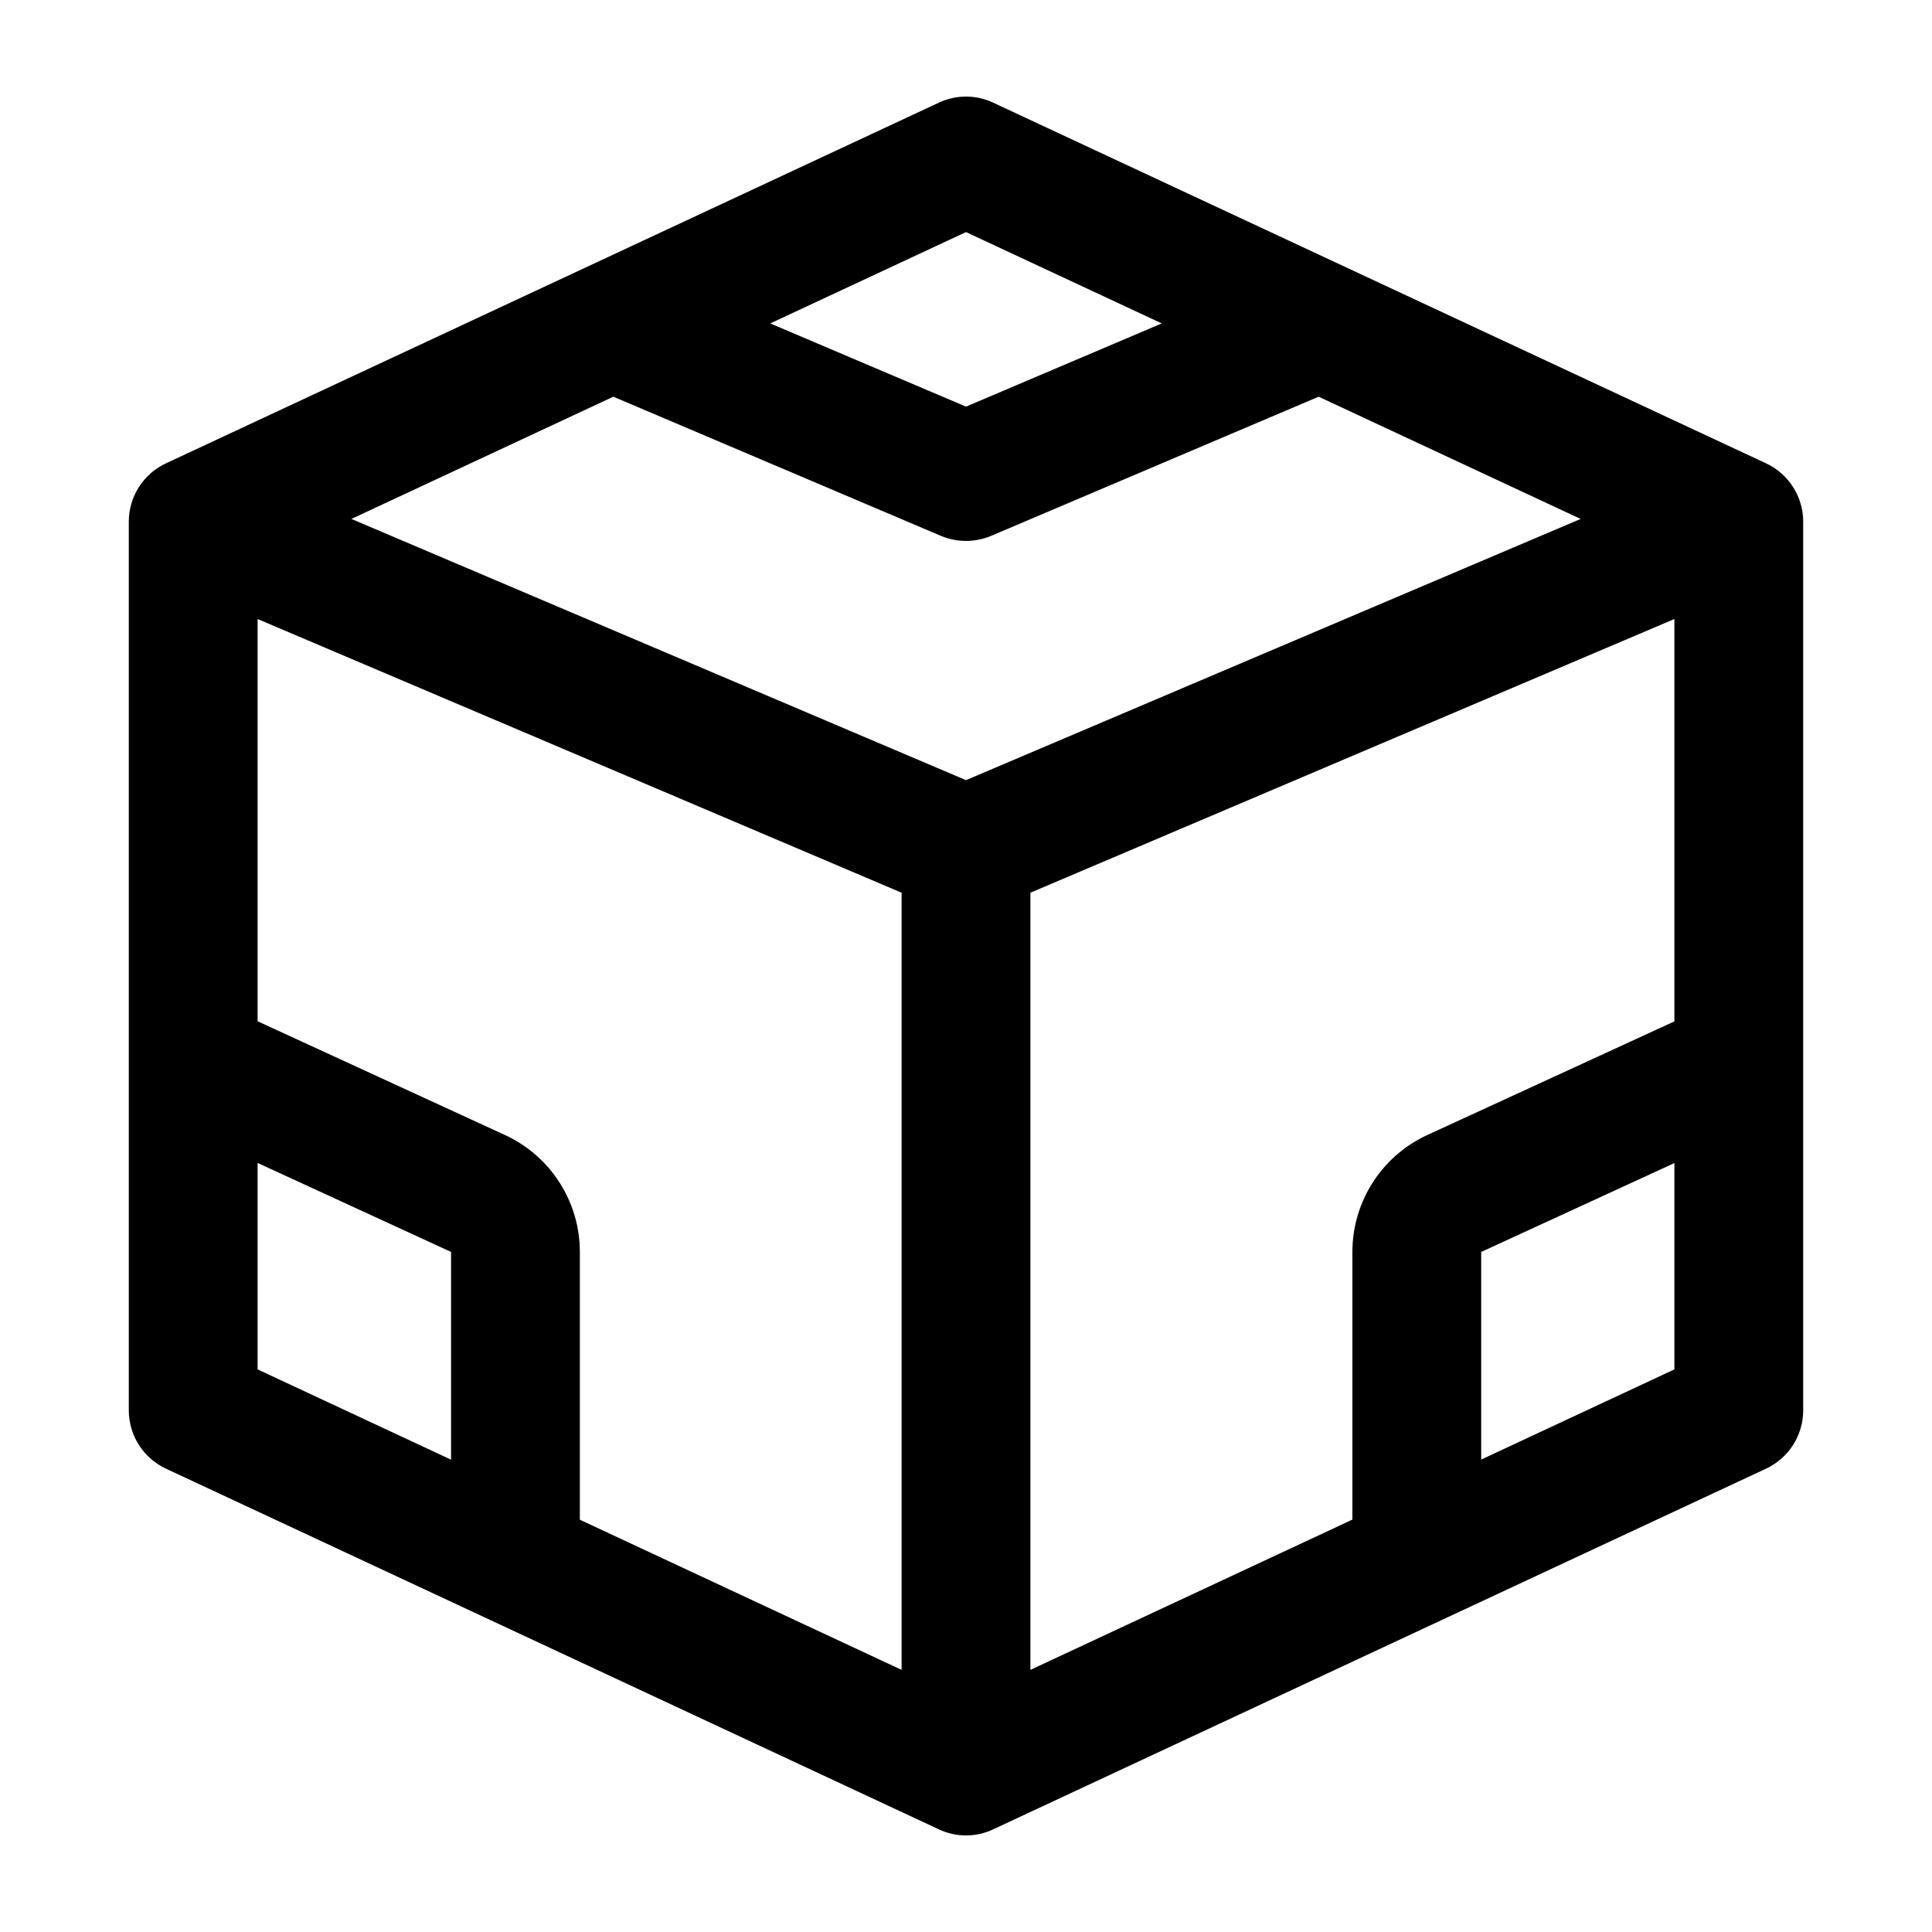
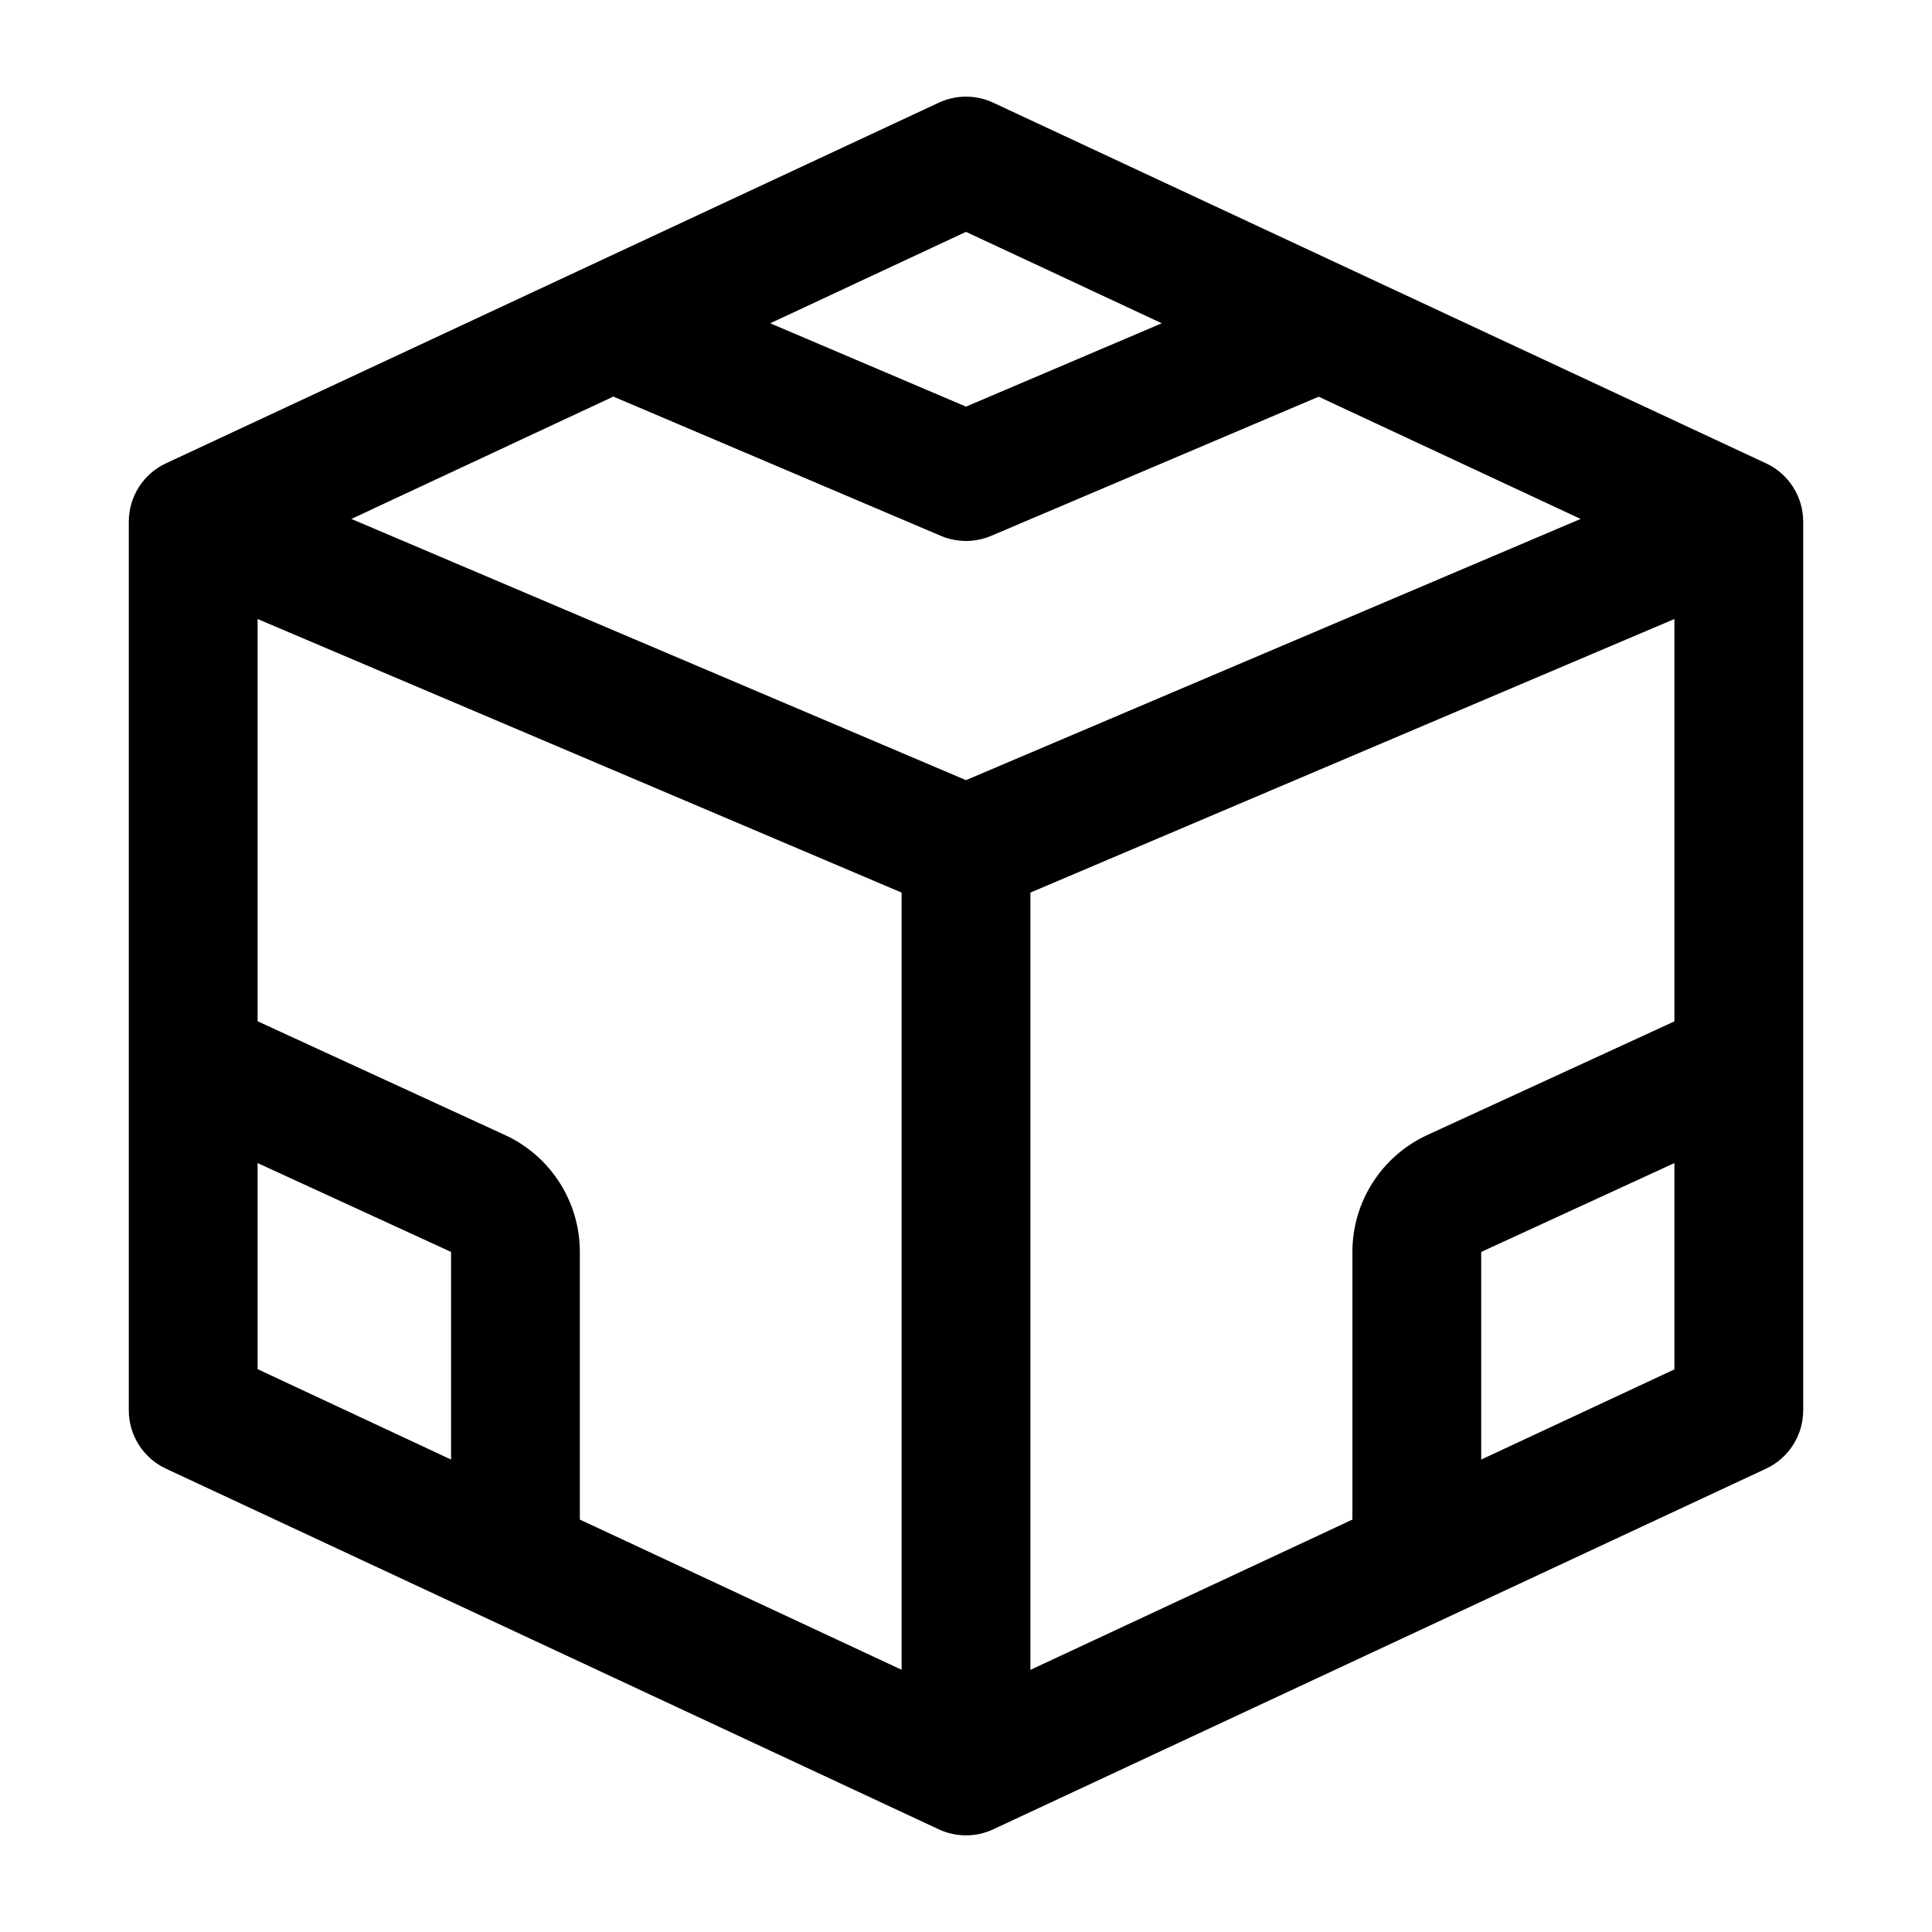
- <svg xmlns="http://www.w3.org/2000/svg" width="15" height="15" viewBox="0 0 15 15" fill="none">
-   <path fill-rule="evenodd" clip-rule="evenodd" d="M7.711 0.797C7.577 0.734 7.423 0.734 7.289 0.797L1.289 3.597C1.113 3.679 1 3.856 1 4.05V10.95C1 11.144 1.113 11.321 1.289 11.403L7.289 14.203C7.423 14.266 7.577 14.266 7.711 14.203L13.711 11.403C13.887 11.321 14 11.144 14 10.95V4.05C14 3.856 13.887 3.679 13.711 3.597L7.711 0.797ZM7.5 3.157L5.98 2.511L7.5 1.802L9.02 2.511L7.5 3.157ZM7.696 4.16L10.238 3.08L12.272 4.029L7.5 6.057L2.728 4.029L4.762 3.08L7.304 4.16C7.429 4.213 7.571 4.213 7.696 4.16ZM8 6.931L13 4.806V7.93L11.082 8.812C10.727 8.975 10.5 9.33 10.5 9.72V11.798L8 12.965V6.931ZM11.5 11.332L13 10.632V9.03L11.5 9.72V11.332ZM7 6.931V12.965L4.502 11.799V9.72C4.502 9.33 4.275 8.975 3.92 8.812L2 7.929V4.806L7 6.931ZM2 10.632L3.502 11.333L3.502 9.72L2 9.029V10.632Z" fill="currentColor" />
+ <svg xmlns="http://www.w3.org/2000/svg" width="15" height="15" fill="none">
+   <path fill="currentColor" fill-rule="evenodd" d="M7.711.797a.5.5 0 0 0-.422 0l-6 2.8A.5.5 0 0 0 1 4.05v6.9a.5.5 0 0 0 .289.453l6 2.8a.5.5 0 0 0 .422 0l6-2.8A.5.5 0 0 0 14 10.95v-6.9a.5.5 0 0 0-.289-.453zM7.5 3.157 5.98 2.51 7.5 1.8l1.52.71zm.196 1.003 2.542-1.08 2.034.949L7.5 6.057 2.728 4.029l2.034-.95L7.304 4.16a.5.5 0 0 0 .392 0M8 6.93l5-2.124V7.93l-1.918.882a1 1 0 0 0-.582.908v2.078L8 12.965zm3.5 4.402 1.5-.7V9.03l-1.5.69zM7 6.93v6.034l-2.498-1.166V9.72a1 1 0 0 0-.582-.908L2 7.929V4.806zm-5 3.7 1.502.702V9.72L2 9.03z" clip-rule="evenodd" />
</svg>
